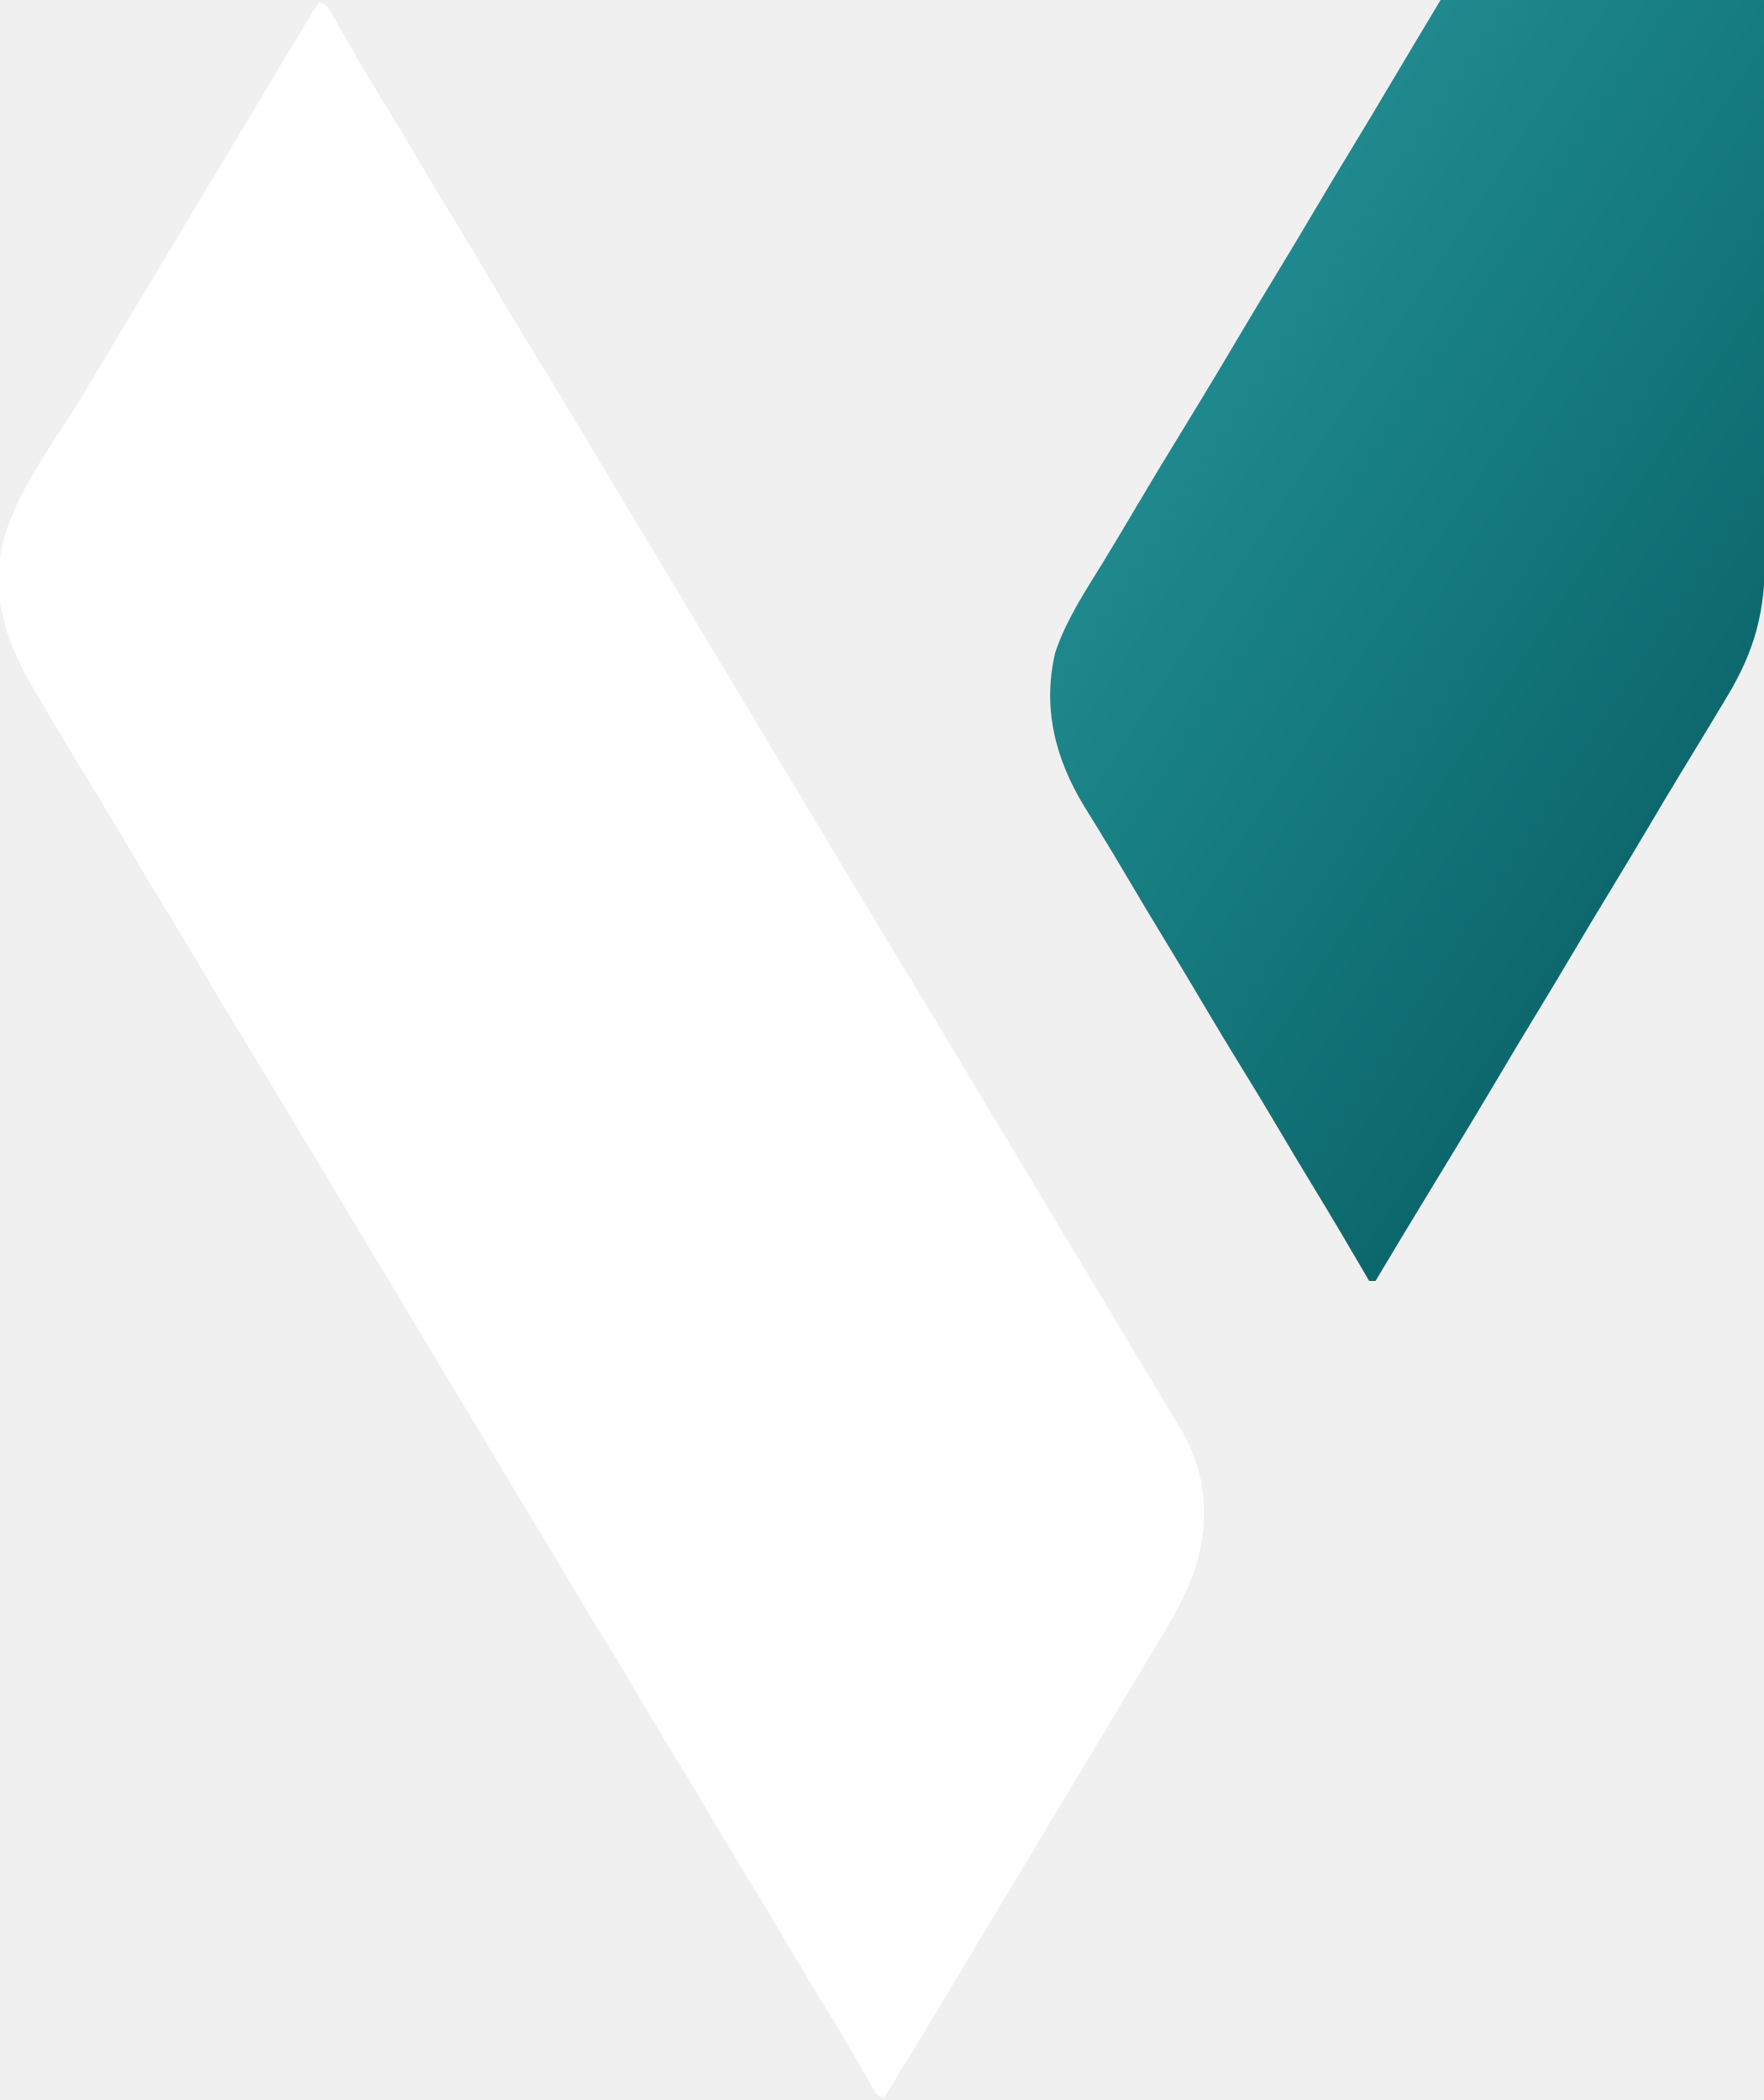
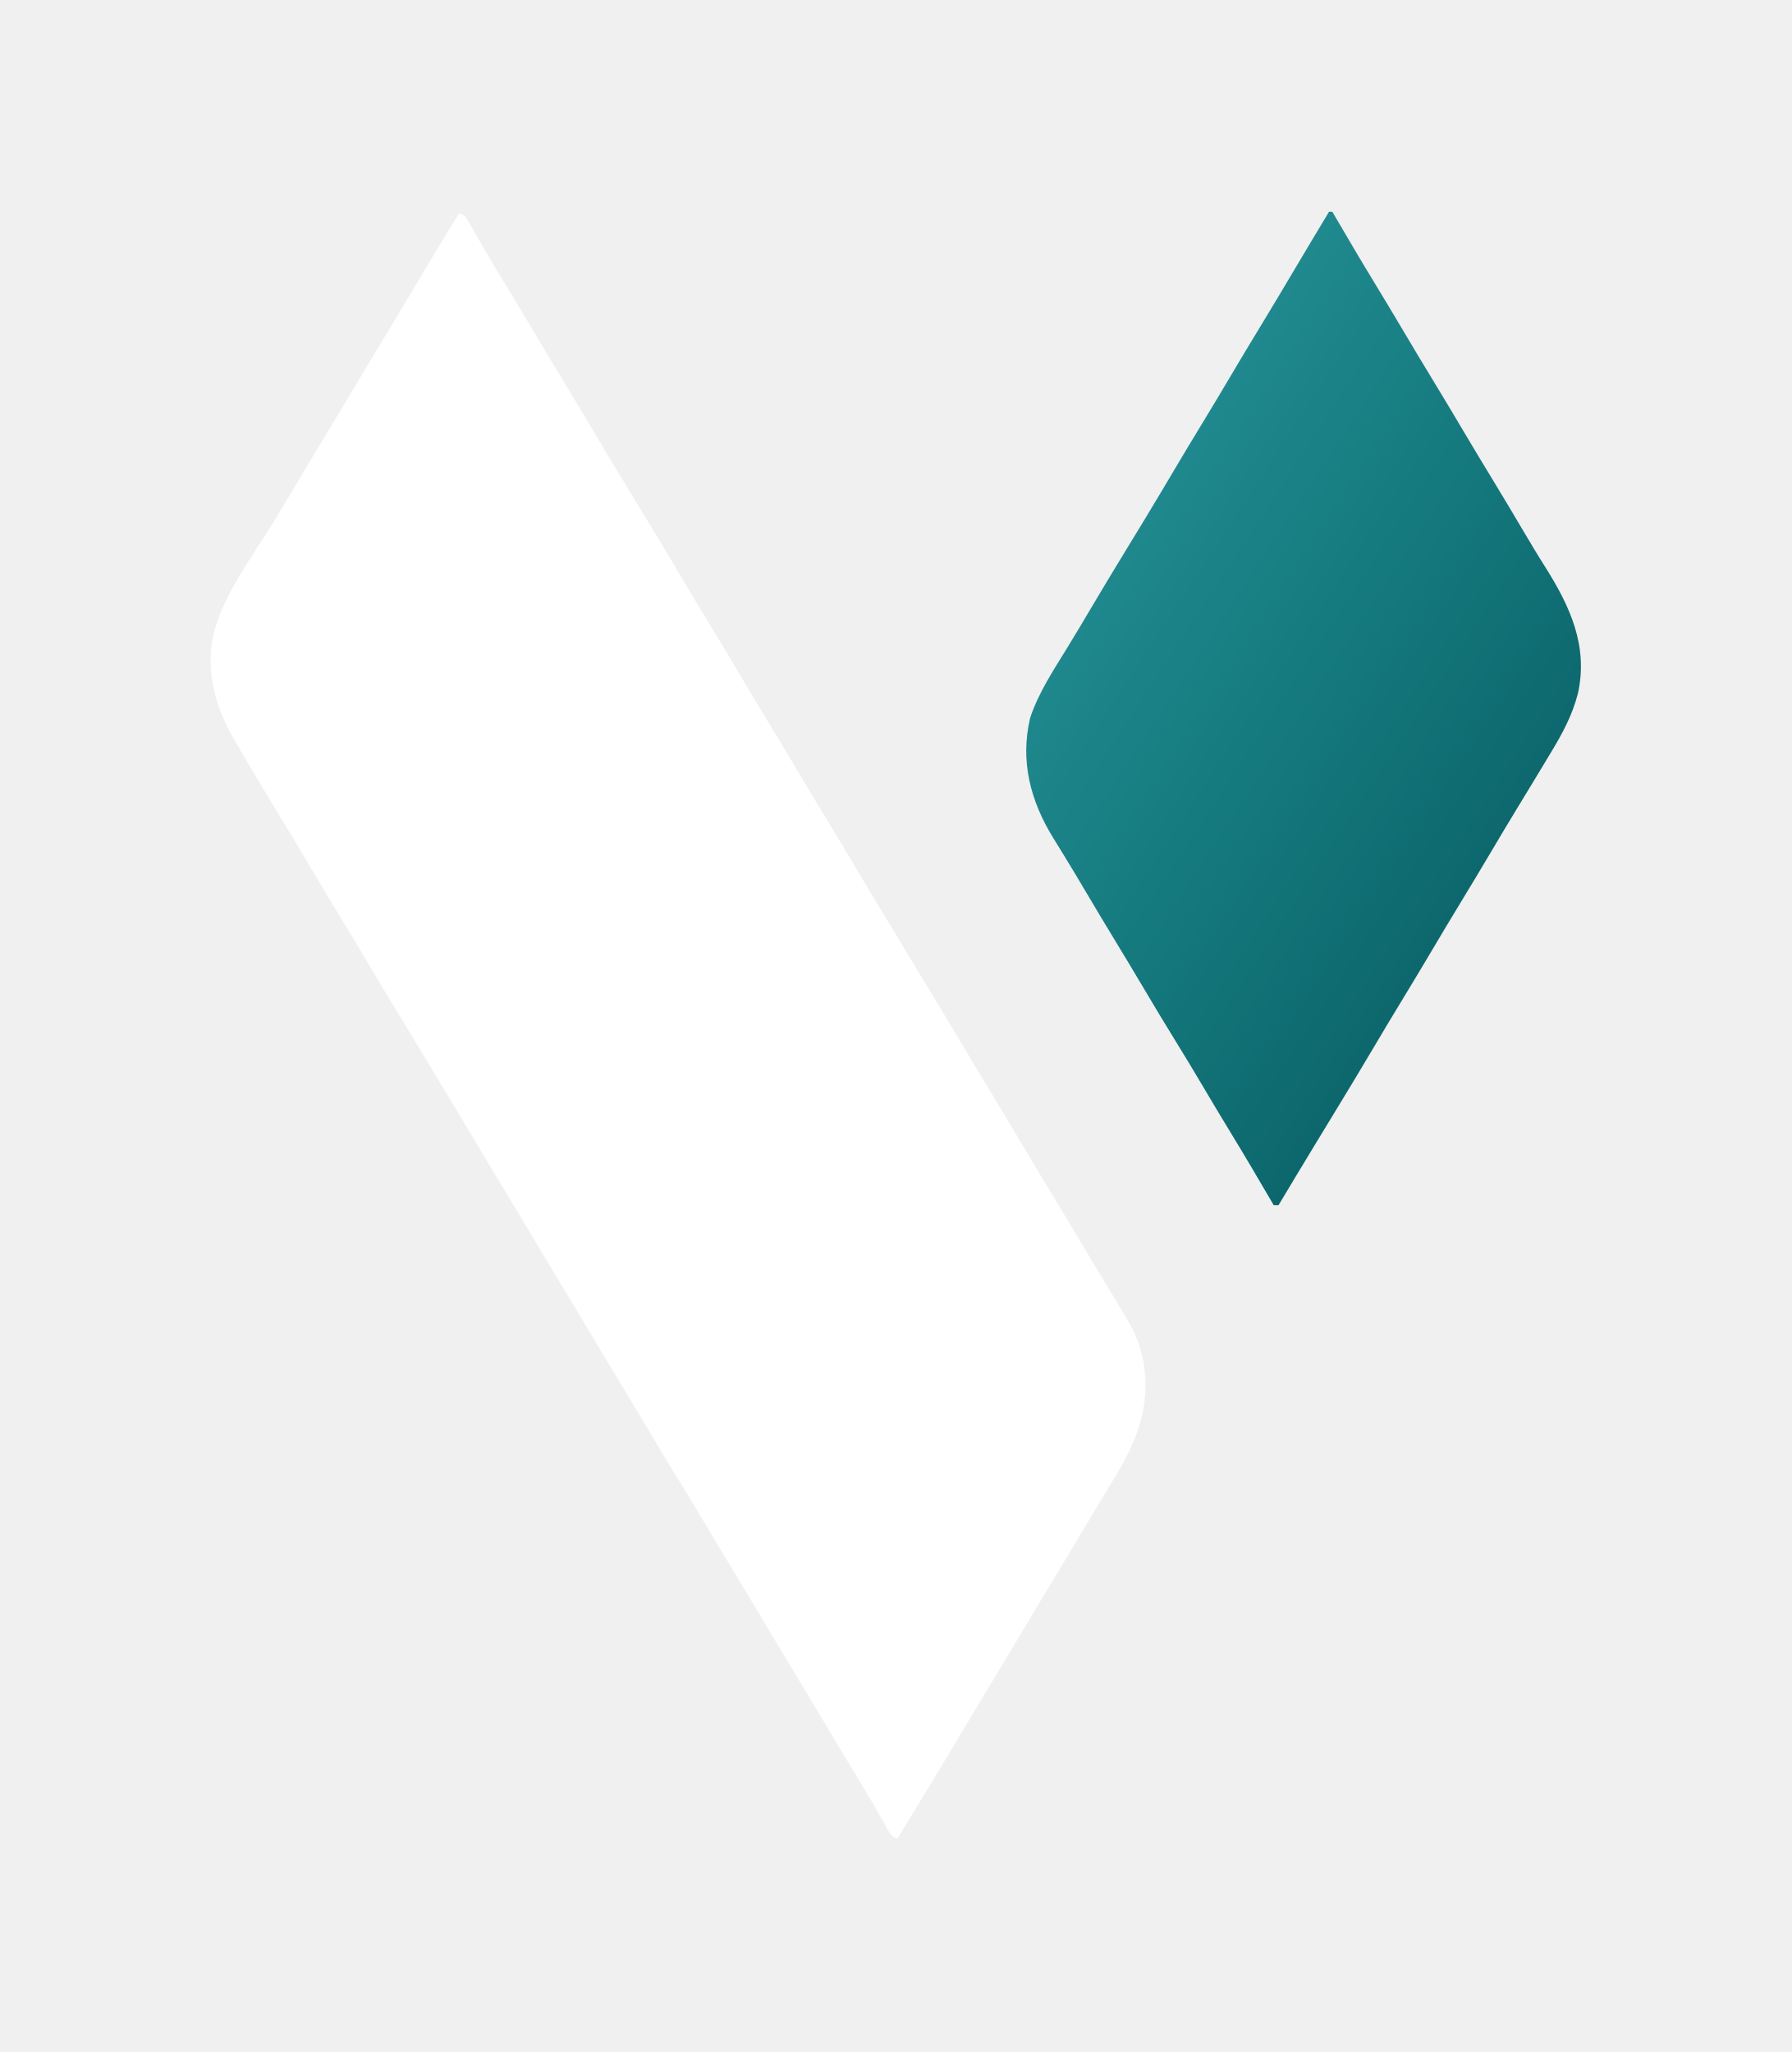
- <svg xmlns="http://www.w3.org/2000/svg" viewBox="0 0 840 1000" width="840" height="1000">
+ <svg xmlns="http://www.w3.org/2000/svg" viewBox="0 0 1100 1260" width="1100" height="1260">
  <defs>
    <linearGradient id="tg" x1="0" y1="0" x2="0.85" y2="1">
      <stop offset="0" stop-color="#2A9AA1" />
      <stop offset="0.55" stop-color="#14787C" />
      <stop offset="1" stop-color="#065A61" />
    </linearGradient>
  </defs>
-   <path d="M0 0 C3.961 1.32 4.365 2.865 6.414 6.457 C6.577 6.74 6.577 6.74 7.404 8.171 C8.112 9.4 8.817 10.632 9.518 11.865 C11.415 15.202 13.343 18.522 15.266 21.844 C15.463 22.186 15.463 22.186 16.463 23.917 C20.334 30.611 24.341 37.216 28.375 43.812 C34.493 53.831 40.522 63.898 46.5 74 C52.44 84.037 58.428 94.042 64.5 104 C70.572 113.958 76.559 123.963 82.5 134 C88.489 144.116 94.516 154.206 100.625 164.25 C100.973 164.822 101.32 165.393 101.679 165.983 C104.117 169.99 106.558 173.995 109 178 C111.794 182.582 114.586 187.165 117.375 191.75 C117.723 192.321 118.07 192.893 118.428 193.482 C124.594 203.625 130.661 213.825 136.707 224.04 C142.247 233.396 147.84 242.717 153.5 252 C159.983 262.633 166.365 273.324 172.708 284.041 C178.247 293.397 183.84 302.717 189.5 312 C195.983 322.633 202.365 333.324 208.708 344.041 C214.247 353.397 219.84 362.717 225.5 372 C231.572 381.958 237.559 391.963 243.5 402 C250.964 414.611 258.531 427.156 266.152 439.672 C269.937 445.888 273.683 452.127 277.419 458.373 C280.895 464.176 284.404 469.957 287.922 475.734 C295.263 487.789 302.517 499.892 309.706 512.038 C315.246 521.395 320.839 530.716 326.5 540 C332.983 550.633 339.365 561.324 345.708 572.041 C351.247 581.397 356.84 590.717 362.5 600 C368.979 610.627 375.357 621.31 381.696 632.021 C388.156 642.934 394.696 653.795 401.307 664.617 C403.212 667.74 405.107 670.869 407 674 C407.633 675.035 408.266 676.07 408.918 677.136 C412.448 683.009 415.34 688.643 417.375 695.188 C417.621 695.916 417.867 696.645 418.121 697.396 C419.797 702.575 420.621 707.577 421 713 C421.05 713.721 421.101 714.441 421.153 715.183 C422.713 743.426 409.991 764.05 395.699 787.312 C390.88 795.158 386.185 803.074 381.5 811 C375.221 821.612 368.877 832.181 362.458 842.709 C356.735 852.098 351.101 861.537 345.5 871 C339.22 881.611 332.877 892.181 326.458 902.709 C320.735 912.098 315.101 921.538 309.5 931 C301.437 944.618 293.265 958.166 285.025 971.678 C282.958 975.069 280.893 978.462 278.828 981.855 C275.554 987.238 272.277 992.619 269 998 C265.039 996.68 264.635 995.135 262.586 991.543 C262.423 991.26 262.423 991.26 261.596 989.829 C260.888 988.6 260.183 987.368 259.482 986.135 C257.585 982.798 255.657 979.478 253.734 976.156 C253.339 975.472 252.944 974.788 252.537 974.083 C248.666 967.389 244.659 960.784 240.625 954.188 C234.507 944.169 228.478 934.102 222.5 924 C216.56 913.963 210.572 903.958 204.5 894 C198.017 883.367 191.635 872.676 185.292 861.959 C179.075 851.458 172.776 841.012 166.423 830.594 C160.961 821.625 155.596 812.601 150.25 803.562 C145.08 794.823 139.883 786.11 134.5 777.5 C128.69 768.207 123.1 758.791 117.521 749.359 C111.906 739.869 106.24 730.414 100.5 721 C94.016 710.367 87.635 699.676 81.292 688.959 C75.753 679.603 70.16 670.283 64.5 661 C58.017 650.367 51.635 639.676 45.292 628.959 C39.753 619.603 34.16 610.283 28.5 601 C22.428 591.042 16.441 581.037 10.5 571 C3.036 558.389 -4.531 545.844 -12.152 533.328 C-15.937 527.112 -19.683 520.873 -23.419 514.627 C-26.895 508.824 -30.404 503.043 -33.922 497.266 C-41.263 485.211 -48.517 473.108 -55.706 460.962 C-61.246 451.605 -66.839 442.284 -72.5 433 C-78.983 422.367 -85.365 411.676 -91.708 400.959 C-97.247 391.603 -102.84 382.283 -108.5 373 C-114.749 362.744 -120.929 352.45 -127.062 342.125 C-127.258 341.796 -127.258 341.796 -128.25 340.128 C-130.847 335.76 -133.431 331.385 -136 327 C-136.366 326.376 -136.733 325.751 -137.11 325.108 C-149.563 303.81 -156.545 281.413 -150.5 256.625 C-144.069 233.434 -127.753 211.474 -115.086 191.228 C-110.186 183.369 -105.464 175.409 -100.75 167.438 C-94.727 157.254 -88.66 147.102 -82.5 137 C-76.428 127.042 -70.441 117.037 -64.5 107 C-58.22 96.389 -51.877 85.819 -45.458 75.291 C-39.735 65.902 -34.101 56.463 -28.5 47 C-22.202 36.361 -15.857 25.753 -9.438 15.188 C-9.072 14.585 -8.706 13.982 -8.329 13.361 C-2.394 3.592 -2.394 3.592 0 0 Z " fill="#FFFFFF" transform="translate(152,1)" />
-   <path d="M0 0 C50.82 0 101.64 0 154 0 C154.161 71.879 154.161 71.879 154.195 101.949 C154.203 108.831 154.211 115.713 154.22 122.595 C154.221 123.458 154.222 124.32 154.223 125.209 C154.24 139.108 154.272 153.008 154.309 166.907 C154.346 181.186 154.368 195.465 154.376 209.744 C154.382 218.545 154.399 227.347 154.432 236.148 C154.453 242.194 154.459 248.241 154.454 254.287 C154.451 257.769 154.455 261.25 154.477 264.731 C154.615 290.786 149.806 309.644 136.25 332 C135.401 333.414 134.553 334.828 133.705 336.242 C131.148 340.502 128.576 344.752 126 349 C125.622 349.623 125.245 350.246 124.856 350.888 C121.715 356.068 118.57 361.245 115.417 366.418 C110.044 375.239 104.761 384.112 99.5 393 C93.22 403.611 86.877 414.181 80.458 424.709 C74.735 434.098 69.101 443.537 63.5 453 C57.22 463.611 50.877 474.181 44.458 484.709 C38.735 494.098 33.101 503.538 27.5 513 C19.462 526.576 11.313 540.08 3.102 553.551 C-0.479 559.427 -4.053 565.307 -7.625 571.188 C-7.973 571.761 -8.322 572.334 -8.681 572.925 C-16.17 585.254 -23.594 597.621 -31 610 C-31.99 610 -32.98 610 -34 610 C-34.426 609.268 -34.852 608.536 -35.291 607.782 C-43.55 593.606 -51.874 579.477 -60.422 565.472 C-66.212 555.984 -71.905 546.443 -77.562 536.875 C-83.288 527.194 -89.077 517.562 -95 508 C-101.342 497.763 -107.521 487.438 -113.651 477.073 C-119.208 467.678 -124.817 458.319 -130.5 449 C-136.979 438.374 -143.363 427.693 -149.695 416.978 C-154.003 409.689 -158.335 402.419 -162.77 395.207 C-163.155 394.579 -163.54 393.951 -163.937 393.304 C-165.747 390.354 -167.564 387.409 -169.395 384.471 C-183.339 361.797 -189.818 337.261 -183.5 310.75 C-178.334 295.218 -169.221 281.561 -160.711 267.707 C-155.824 259.752 -151.064 251.724 -146.312 243.688 C-139.225 231.714 -132.049 219.798 -124.79 207.927 C-121.457 202.476 -118.132 197.021 -114.812 191.562 C-114.46 190.982 -114.107 190.402 -113.743 189.804 C-107.521 179.566 -101.396 169.271 -95.293 158.961 C-89.414 149.031 -83.466 139.145 -77.458 129.291 C-71.735 119.902 -66.101 110.463 -60.5 101 C-54.559 90.963 -48.571 80.958 -42.5 71 C-35.653 59.766 -28.906 48.475 -22.209 37.15 C-14.861 24.733 -7.424 12.374 0 0 Z " fill="url(#tg)" transform="translate(686,0)" />
+   <path d="M0 0 C3.961 1.32 4.365 2.865 6.414 6.457 C6.577 6.74 6.577 6.74 7.404 8.171 C8.112 9.4 8.817 10.632 9.518 11.865 C11.415 15.202 13.343 18.522 15.266 21.844 C15.463 22.186 15.463 22.186 16.463 23.917 C20.334 30.611 24.341 37.216 28.375 43.812 C34.493 53.831 40.522 63.898 46.5 74 C52.44 84.037 58.428 94.042 64.5 104 C70.572 113.958 76.559 123.963 82.5 134 C88.489 144.116 94.516 154.206 100.625 164.25 C100.973 164.822 101.32 165.393 101.679 165.983 C104.117 169.99 106.558 173.995 109 178 C111.794 182.582 114.586 187.165 117.375 191.75 C117.723 192.321 118.07 192.893 118.428 193.482 C124.594 203.625 130.661 213.825 136.707 224.04 C142.247 233.396 147.84 242.717 153.5 252 C159.983 262.633 166.365 273.324 172.708 284.041 C178.247 293.397 183.84 302.717 189.5 312 C195.983 322.633 202.365 333.324 208.708 344.041 C214.247 353.397 219.84 362.717 225.5 372 C231.572 381.958 237.559 391.963 243.5 402 C250.964 414.611 258.531 427.156 266.152 439.672 C269.937 445.888 273.683 452.127 277.419 458.373 C280.895 464.176 284.404 469.957 287.922 475.734 C295.263 487.789 302.517 499.892 309.706 512.038 C315.246 521.395 320.839 530.716 326.5 540 C332.983 550.633 339.365 561.324 345.708 572.041 C351.247 581.397 356.84 590.717 362.5 600 C368.979 610.627 375.357 621.31 381.696 632.021 C388.156 642.934 394.696 653.795 401.307 664.617 C403.212 667.74 405.107 670.869 407 674 C407.633 675.035 408.266 676.07 408.918 677.136 C412.448 683.009 415.34 688.643 417.375 695.188 C417.621 695.916 417.867 696.645 418.121 697.396 C419.797 702.575 420.621 707.577 421 713 C421.05 713.721 421.101 714.441 421.153 715.183 C422.713 743.426 409.991 764.05 395.699 787.312 C390.88 795.158 386.185 803.074 381.5 811 C375.221 821.612 368.877 832.181 362.458 842.709 C356.735 852.098 351.101 861.537 345.5 871 C339.22 881.611 332.877 892.181 326.458 902.709 C320.735 912.098 315.101 921.538 309.5 931 C301.437 944.618 293.265 958.166 285.025 971.678 C282.958 975.069 280.893 978.462 278.828 981.855 C275.554 987.238 272.277 992.619 269 998 C265.039 996.68 264.635 995.135 262.586 991.543 C262.423 991.26 262.423 991.26 261.596 989.829 C260.888 988.6 260.183 987.368 259.482 986.135 C257.585 982.798 255.657 979.478 253.734 976.156 C253.339 975.472 252.944 974.788 252.537 974.083 C248.666 967.389 244.659 960.784 240.625 954.188 C234.507 944.169 228.478 934.102 222.5 924 C216.56 913.963 210.572 903.958 204.5 894 C198.017 883.367 191.635 872.676 185.292 861.959 C179.075 851.458 172.776 841.012 166.423 830.594 C160.961 821.625 155.596 812.601 150.25 803.562 C145.08 794.823 139.883 786.11 134.5 777.5 C128.69 768.207 123.1 758.791 117.521 749.359 C111.906 739.869 106.24 730.414 100.5 721 C94.016 710.367 87.635 699.676 81.292 688.959 C75.753 679.603 70.16 670.283 64.5 661 C58.017 650.367 51.635 639.676 45.292 628.959 C39.753 619.603 34.16 610.283 28.5 601 C22.428 591.042 16.441 581.037 10.5 571 C3.036 558.389 -4.531 545.844 -12.152 533.328 C-15.937 527.112 -19.683 520.873 -23.419 514.627 C-26.895 508.824 -30.404 503.043 -33.922 497.266 C-41.263 485.211 -48.517 473.108 -55.706 460.962 C-61.246 451.605 -66.839 442.284 -72.5 433 C-78.983 422.367 -85.365 411.676 -91.708 400.959 C-97.247 391.603 -102.84 382.283 -108.5 373 C-114.749 362.744 -120.929 352.45 -127.062 342.125 C-127.258 341.796 -127.258 341.796 -128.25 340.128 C-130.847 335.76 -133.431 331.385 -136 327 C-136.366 326.376 -136.733 325.751 -137.11 325.108 C-149.563 303.81 -156.545 281.413 -150.5 256.625 C-144.069 233.434 -127.753 211.474 -115.086 191.228 C-110.186 183.369 -105.464 175.409 -100.75 167.438 C-94.727 157.254 -88.66 147.102 -82.5 137 C-76.428 127.042 -70.441 117.037 -64.5 107 C-58.22 96.389 -51.877 85.819 -45.458 75.291 C-39.735 65.902 -34.101 56.463 -28.5 47 C-22.202 36.361 -15.857 25.753 -9.438 15.188 C-9.072 14.585 -8.706 13.982 -8.329 13.361 C-2.394 3.592 -2.394 3.592 0 0 Z " fill="#FFFFFF" transform="translate(282,131)" />
+   <path d="M0 0 C0.66 0 1.32 0 2 0 C2.426 0.732 2.852 1.464 3.291 2.218 C11.55 16.395 19.876 30.524 28.423 44.53 C34.187 53.978 39.864 63.475 45.5 73 C51.44 83.037 57.428 93.042 63.5 103 C69.983 113.633 76.365 124.324 82.708 135.041 C88.923 145.538 95.22 155.981 101.571 166.396 C107.518 176.16 113.35 185.992 119.17 195.833 C123.572 203.275 127.993 210.698 132.625 218 C147.812 242.003 159.258 266.578 152.807 295.725 C149.483 308.919 143.252 320.452 136.25 332 C135.401 333.414 134.553 334.828 133.705 336.242 C131.148 340.502 128.576 344.752 126 349 C125.622 349.623 125.245 350.246 124.856 350.888 C121.715 356.068 118.57 361.245 115.417 366.418 C110.044 375.239 104.761 384.112 99.5 393 C93.22 403.611 86.877 414.181 80.458 424.709 C74.735 434.098 69.101 443.537 63.5 453 C57.22 463.611 50.877 474.181 44.458 484.709 C38.735 494.098 33.101 503.538 27.5 513 C19.462 526.576 11.313 540.08 3.102 553.551 C-0.479 559.427 -4.053 565.307 -7.625 571.188 C-7.973 571.761 -8.322 572.334 -8.681 572.925 C-16.17 585.254 -23.594 597.621 -31 610 C-31.99 610 -32.98 610 -34 610 C-34.426 609.268 -34.852 608.536 -35.291 607.782 C-43.55 593.606 -51.874 579.477 -60.422 565.472 C-66.212 555.984 -71.905 546.443 -77.562 536.875 C-83.288 527.194 -89.077 517.562 -95 508 C-101.342 497.763 -107.521 487.438 -113.651 477.073 C-119.208 467.678 -124.817 458.319 -130.5 449 C-136.979 438.374 -143.363 427.693 -149.695 416.978 C-154.003 409.689 -158.335 402.419 -162.77 395.207 C-163.155 394.579 -163.54 393.951 -163.937 393.304 C-165.747 390.354 -167.564 387.409 -169.395 384.471 C-183.339 361.797 -189.818 337.261 -183.5 310.75 C-178.334 295.218 -169.221 281.561 -160.711 267.707 C-155.824 259.752 -151.064 251.724 -146.312 243.688 C-139.225 231.714 -132.049 219.798 -124.79 207.927 C-121.457 202.476 -118.132 197.021 -114.812 191.562 C-114.46 190.982 -114.107 190.402 -113.743 189.804 C-107.521 179.566 -101.396 169.271 -95.293 158.961 C-89.414 149.031 -83.466 139.145 -77.458 129.291 C-71.735 119.902 -66.101 110.463 -60.5 101 C-54.559 90.963 -48.571 80.958 -42.5 71 C-35.578 59.643 -28.765 48.224 -21.987 36.781 C-14.707 24.491 -7.365 12.239 0 0 Z " fill="url(#tg)" transform="translate(816,130)" />
</svg>
